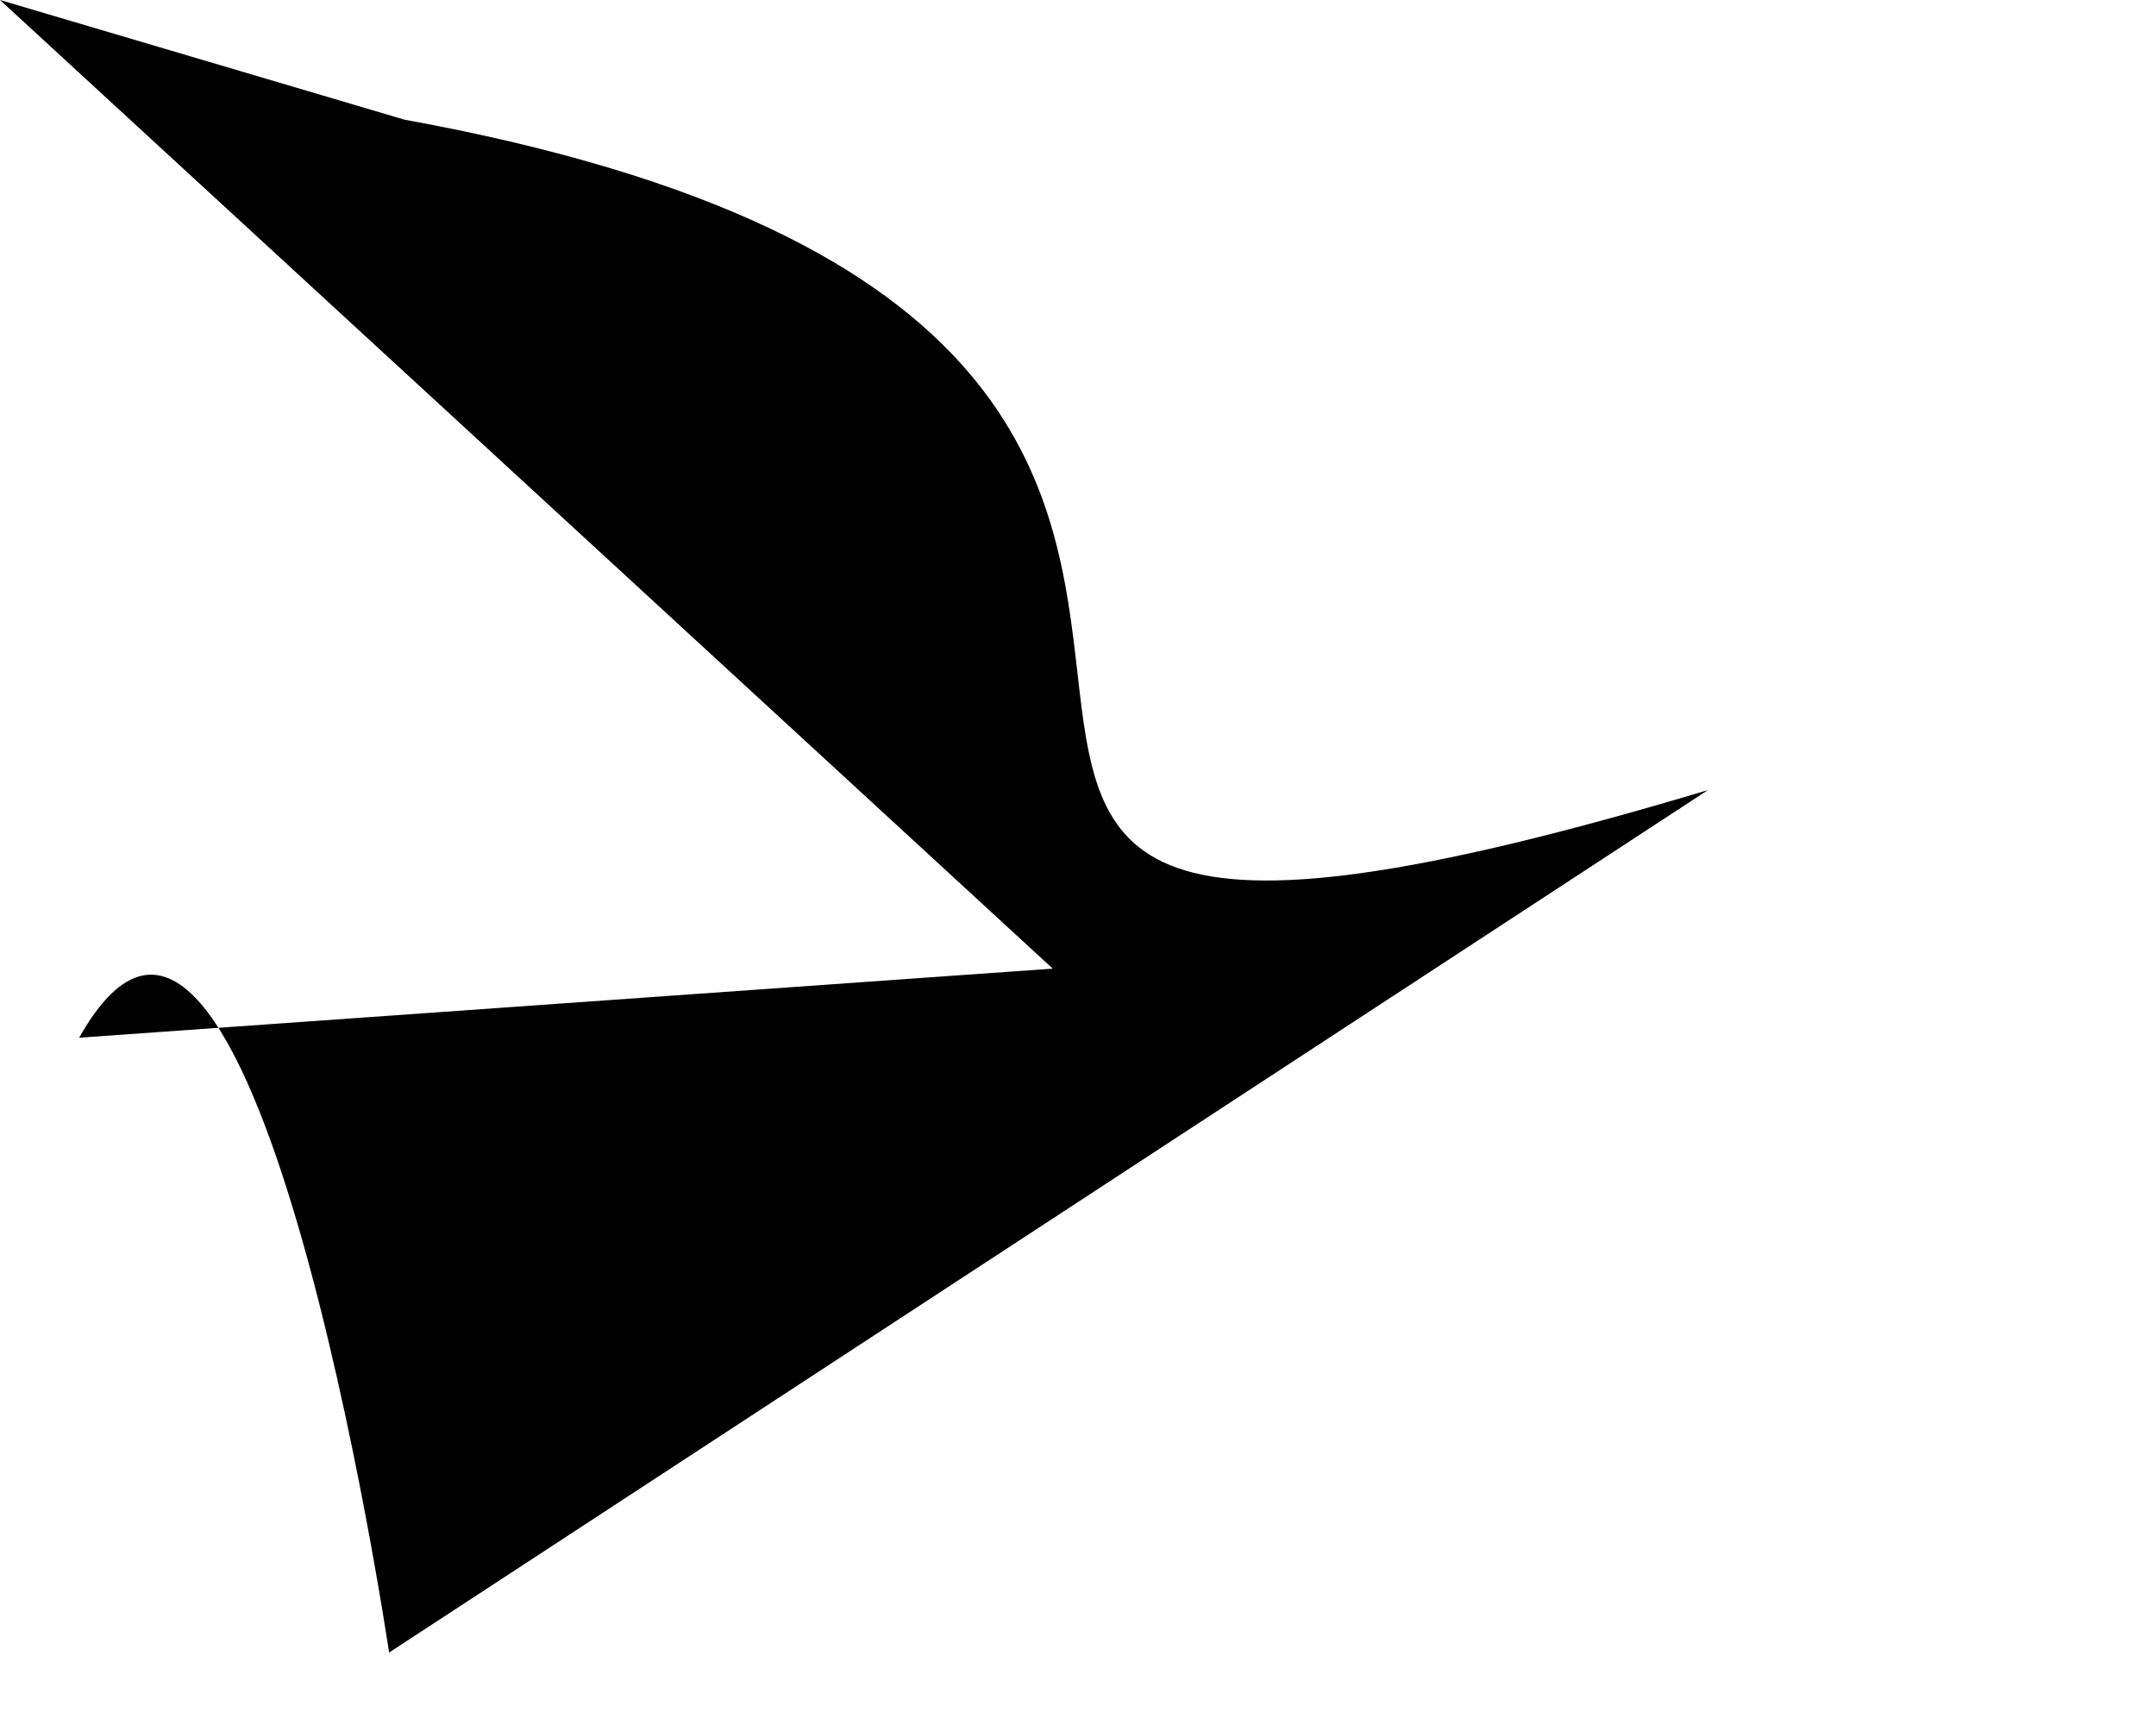
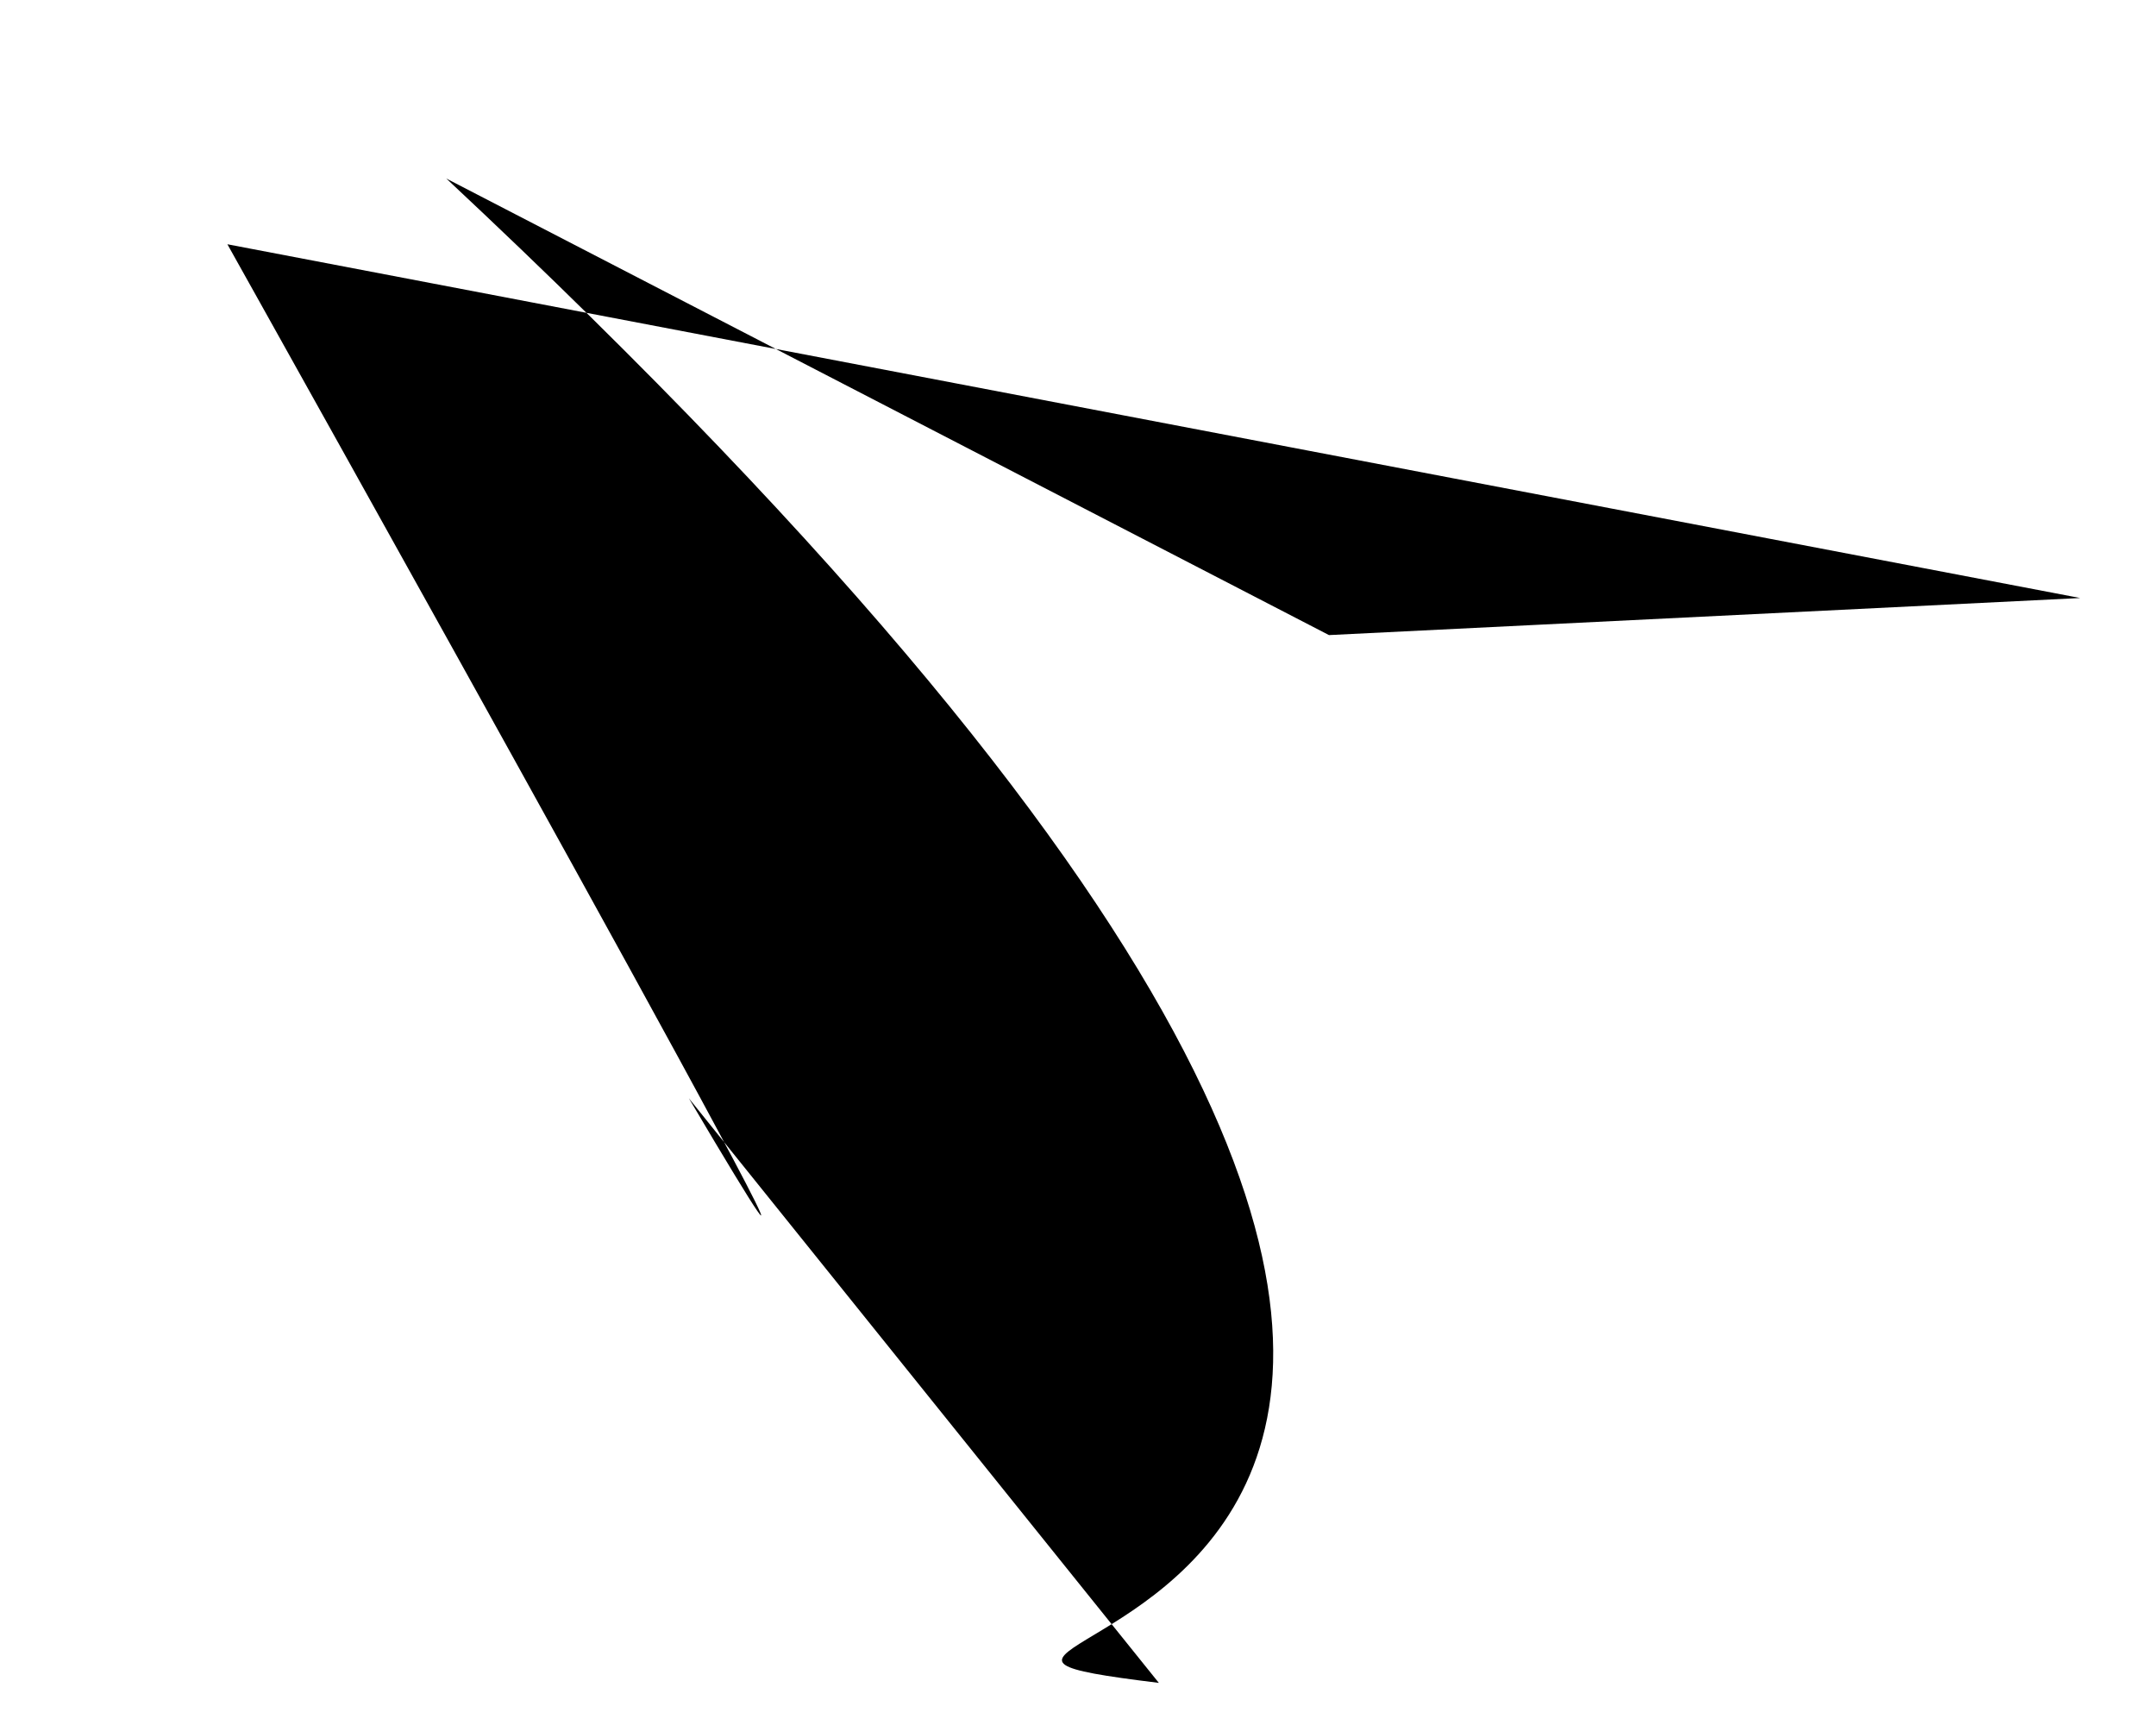
<svg xmlns="http://www.w3.org/2000/svg" baseProfile="tiny" height="1024" version="1.2" width="1280">
  <defs />
-   <path d="M 0 0 L 240 71 C 981 206 307 681 1014 469 L 231 981 S 150 433 47 616 L 625 575" />
+   <path d="M 789 377 L 1235 355 L 135 145 S 591 960 409 652 L 688 999 C 419 966 1236 1014 265 106" />
</svg>
